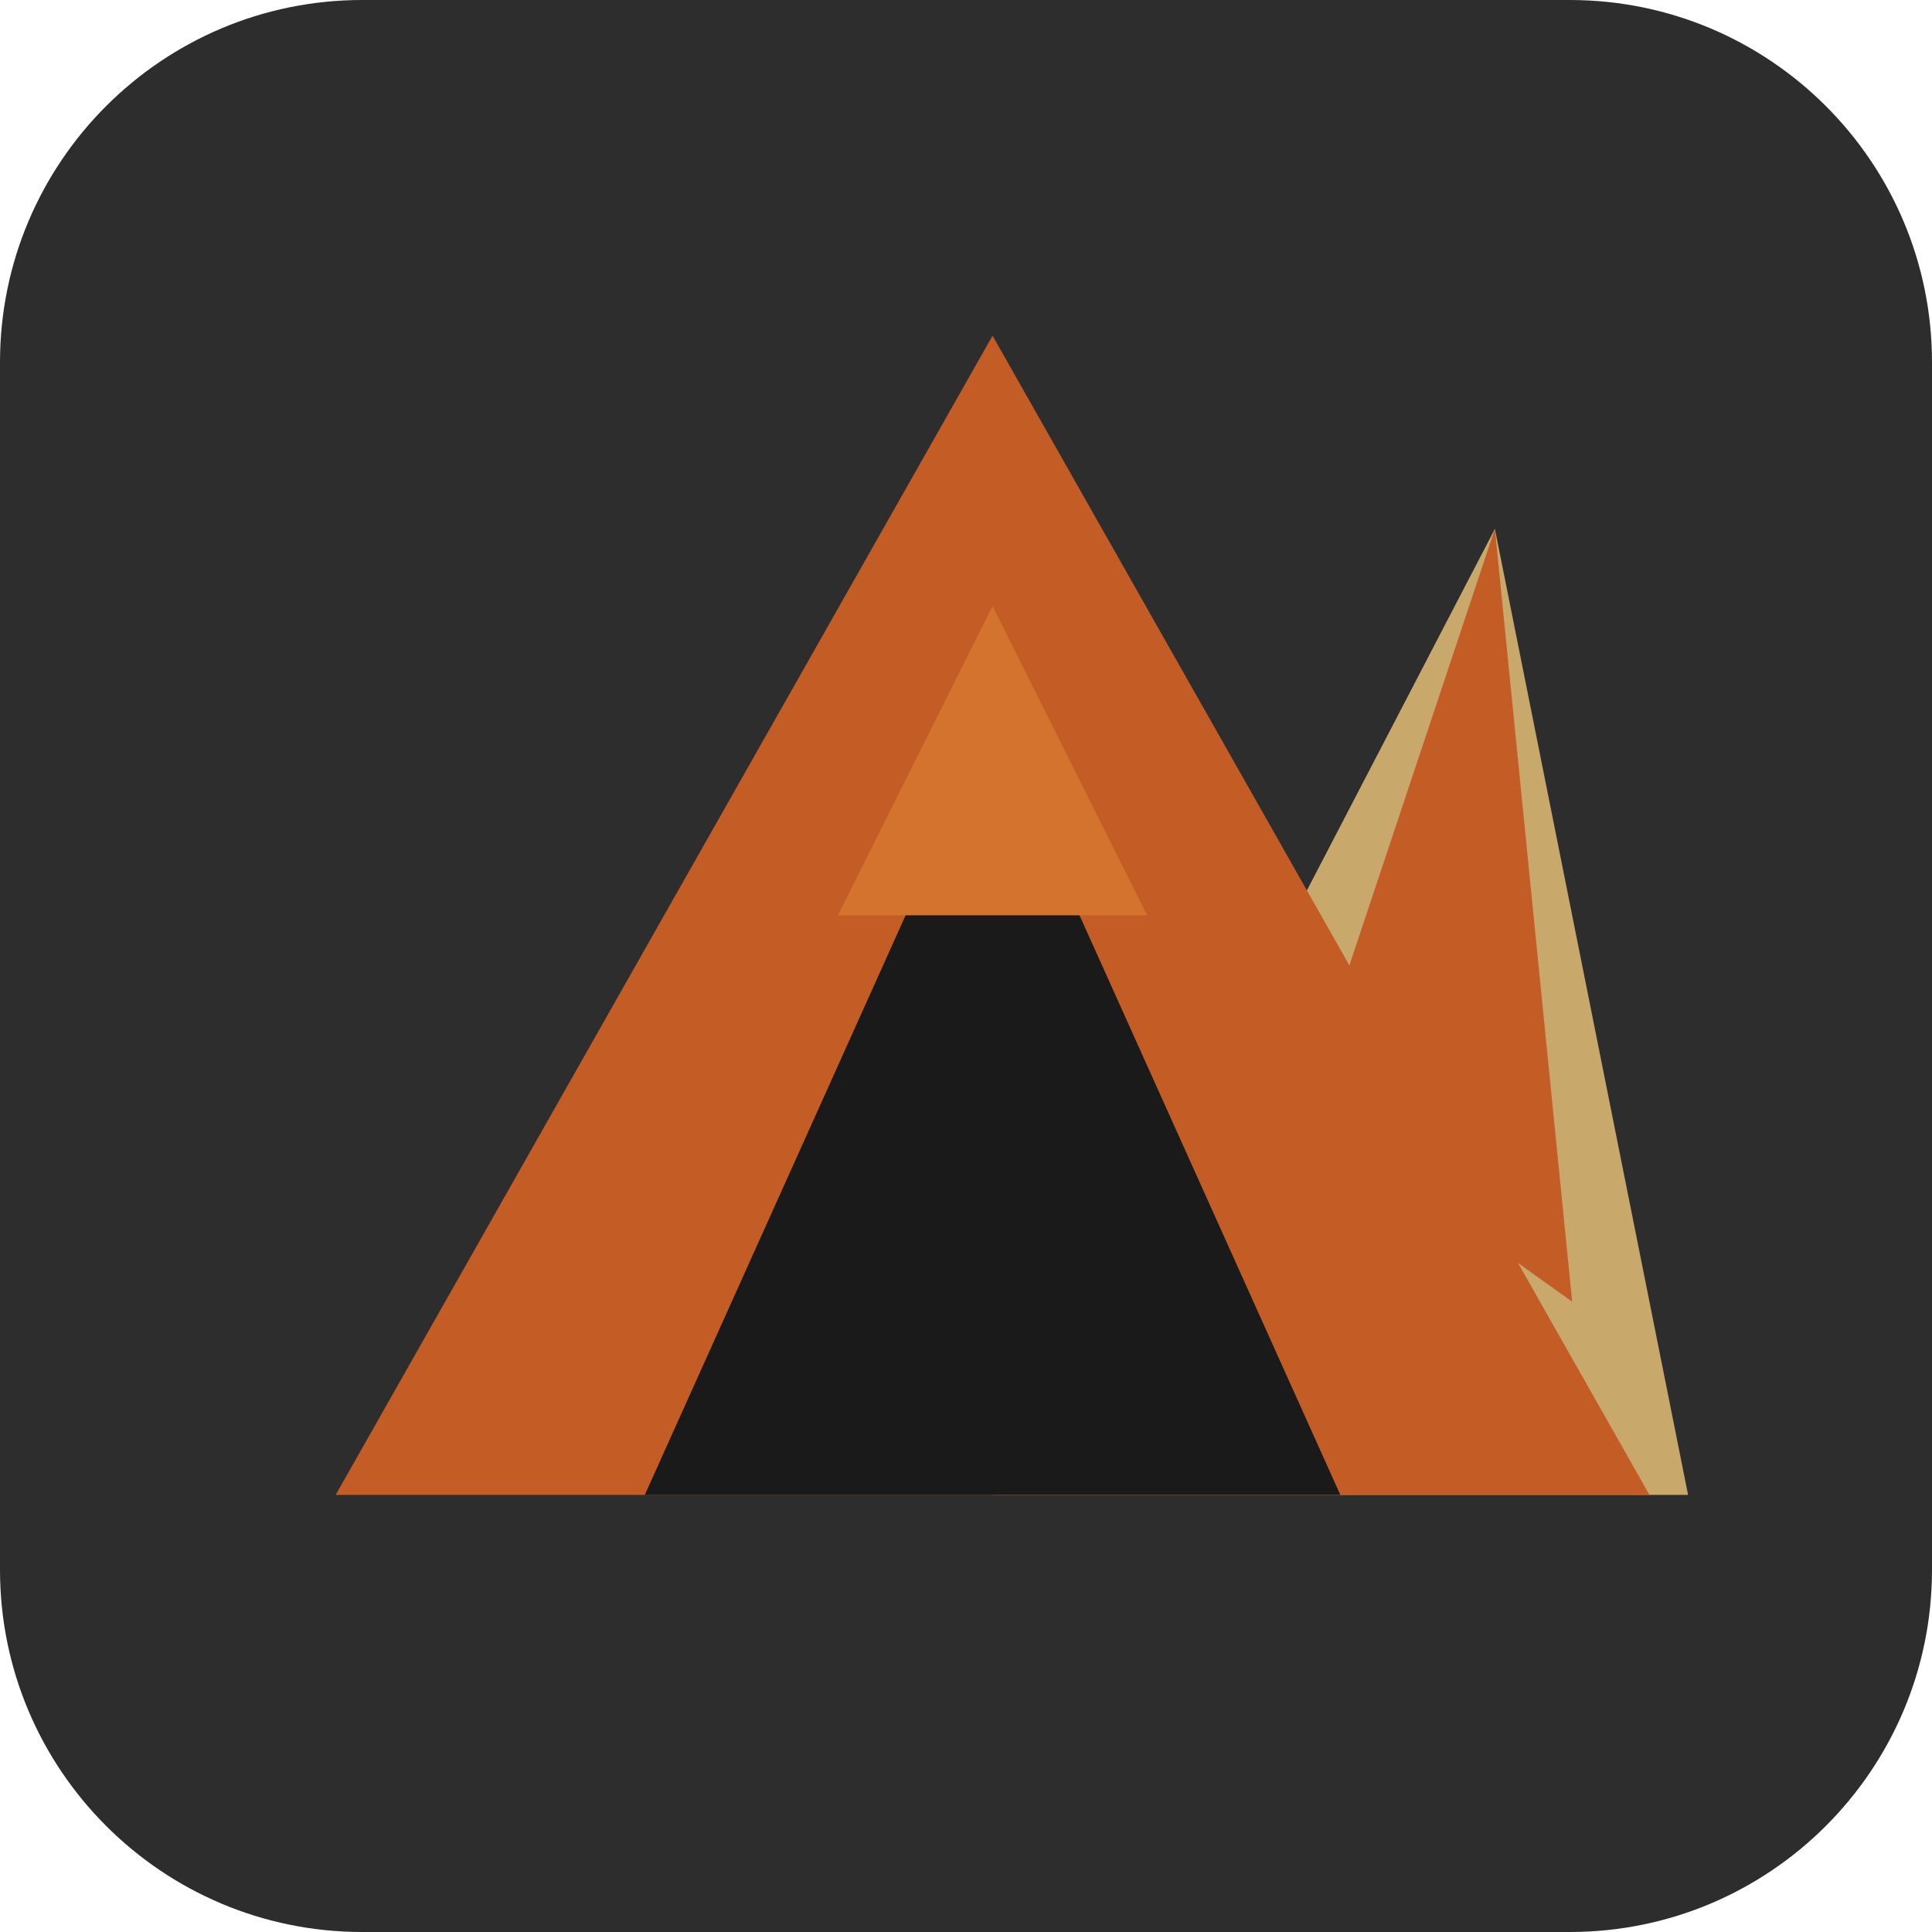
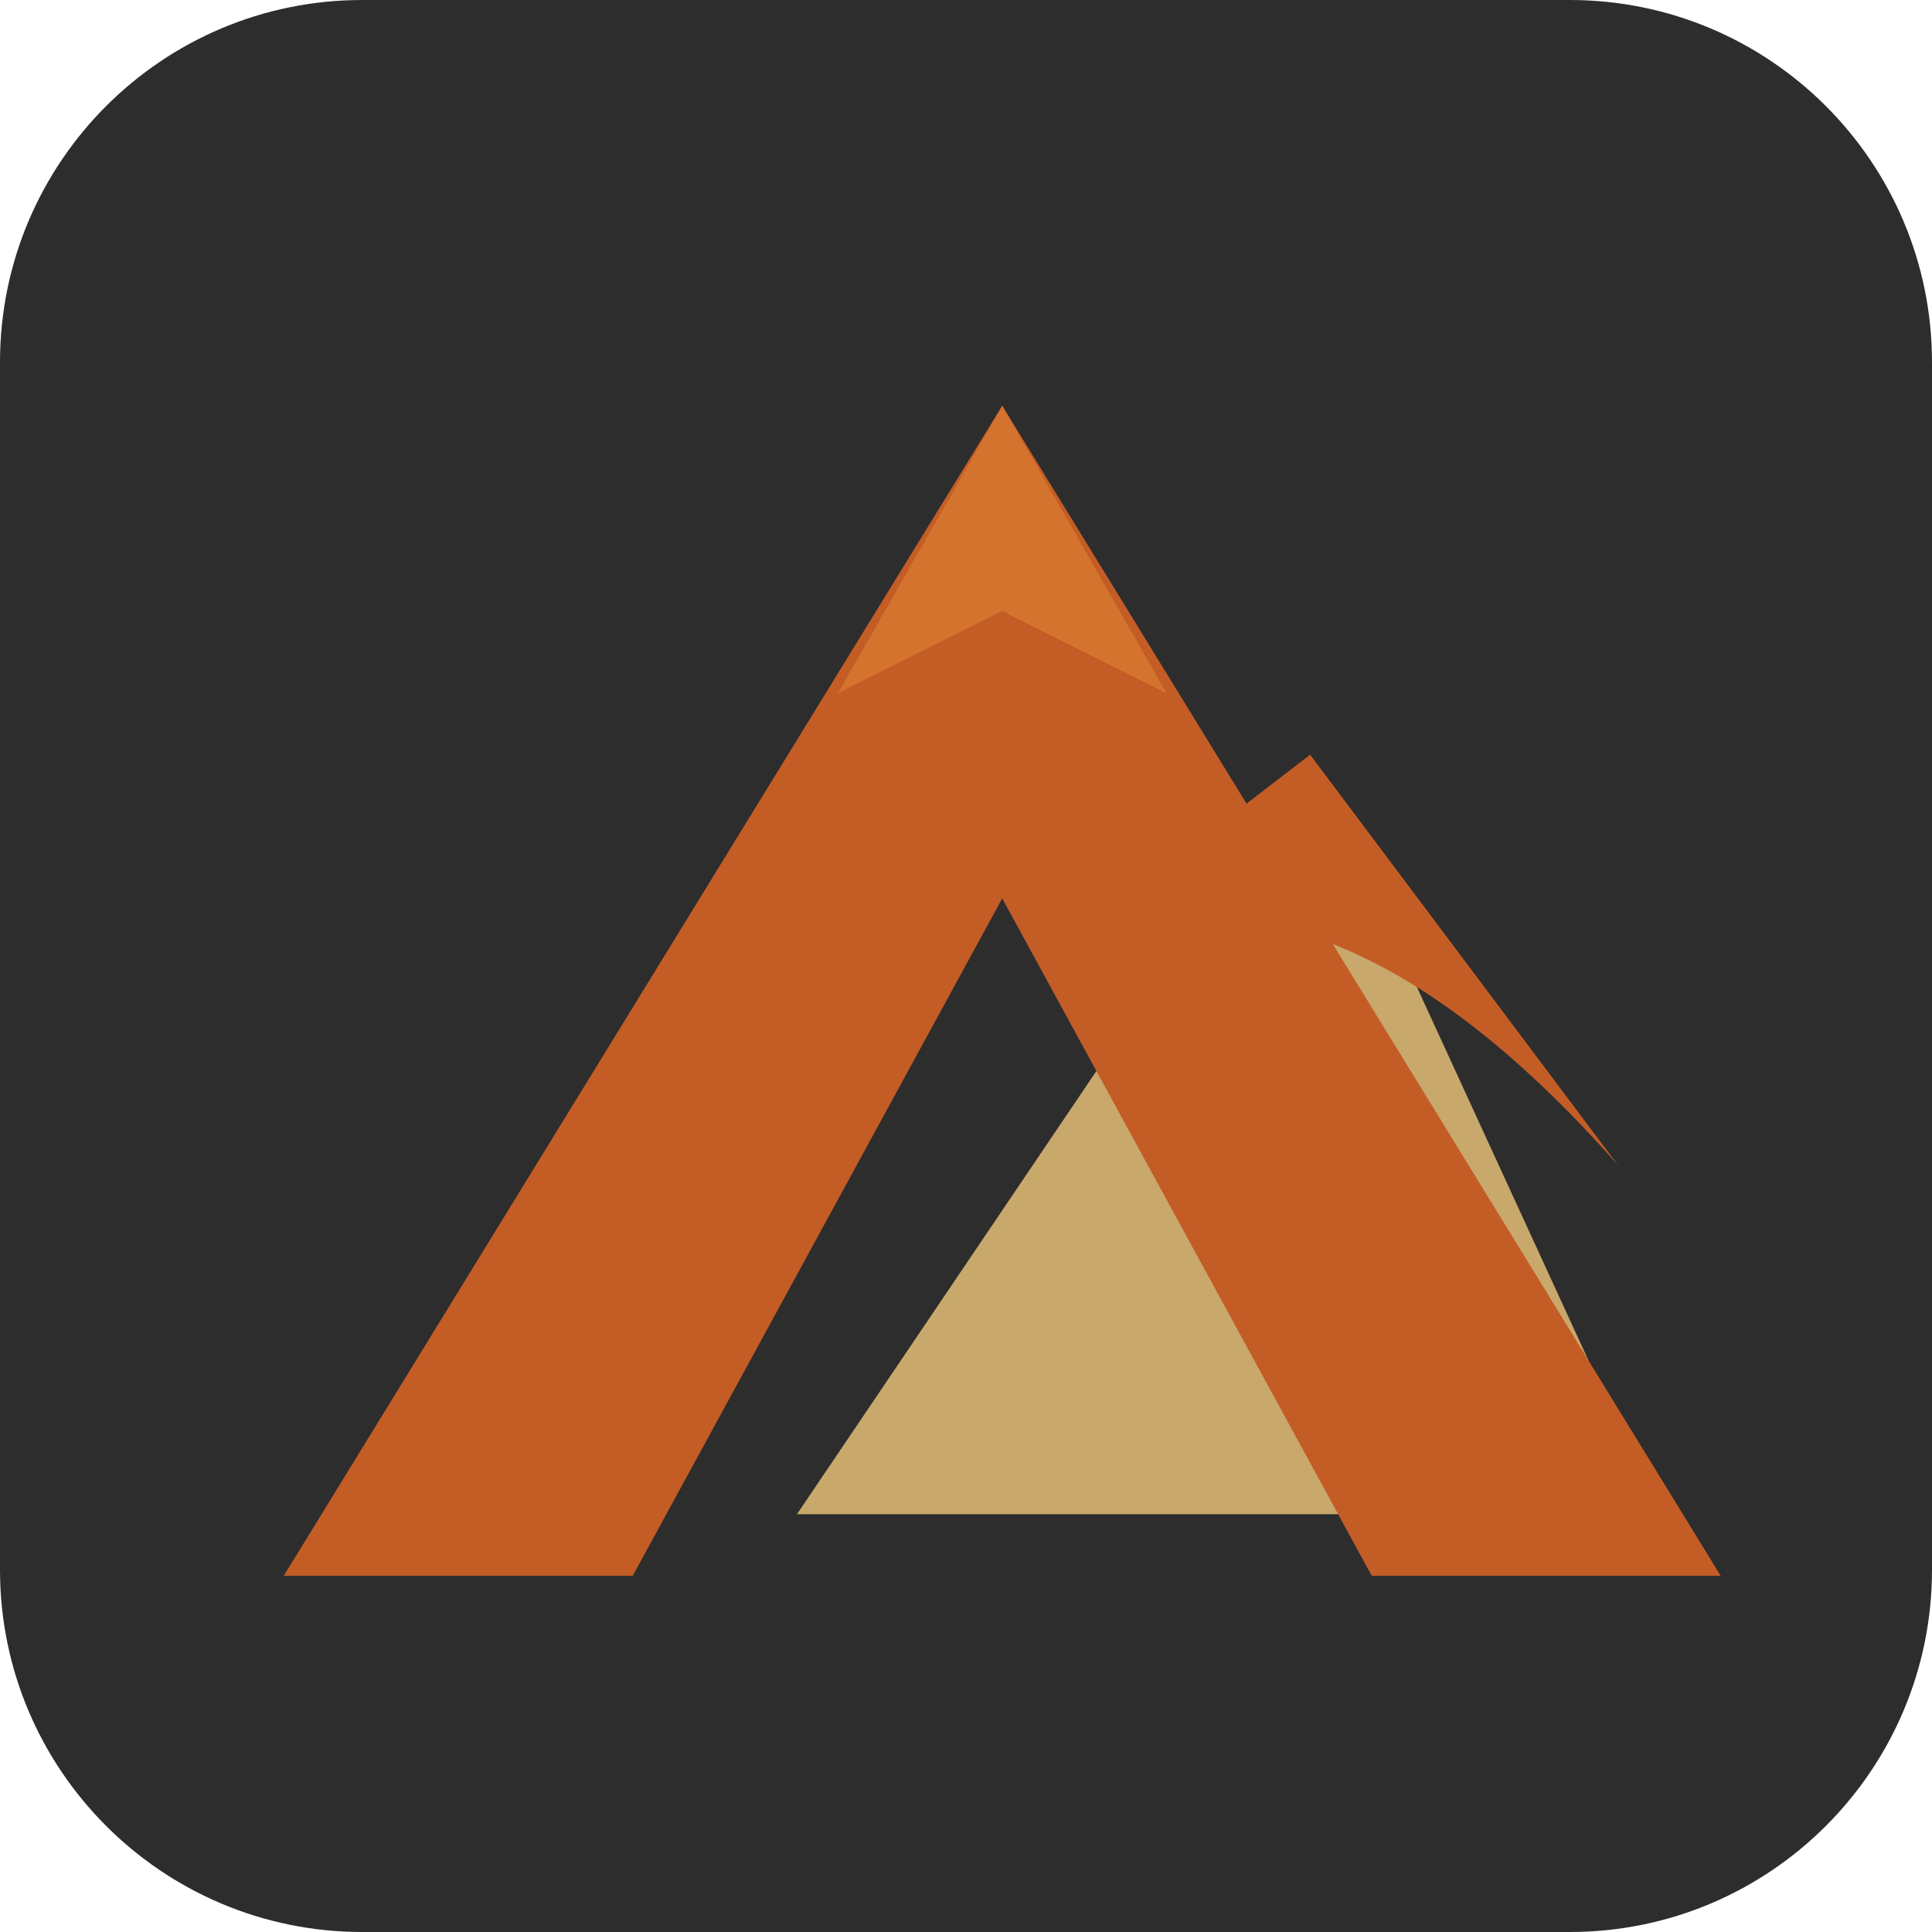
<svg xmlns="http://www.w3.org/2000/svg" viewBox="0 0 32 32" fill="none">
  <rect width="32" height="32" rx="6" fill="#2D2D2D" />
-   <g transform="translate(3, 3) scale(0.32)">
-     <polygon points="42,68 68,18 78,68" fill="#C9A86C" />
-     <polygon points="8,68 42,8 76,68" fill="#C45C26" />
-     <polygon points="24,68 42,28 60,68" fill="#1A1A1A" />
-     <polygon points="34,38 42,22 50,38" fill="#D4732E" />
-     <polygon points="58,48 68,18 72,58" fill="#C45C26" />
+   <g transform="translate(3, 4) scale(0.34)">
+     <polygon points="30,62 72,62 55,25" fill="#C9A86C" />
+     <path d="M5,65 L40,8 L75,65 L58,65 L40,32 L22,65 Z" fill="#C45C26" />
+     <polygon points="40,8 48,22 40,18 32,22" fill="#D4732E" />
+     <path d="M42,35 Q55,28 70,45 L55,25 Z" fill="#C45C26" />
  </g>
</svg>
